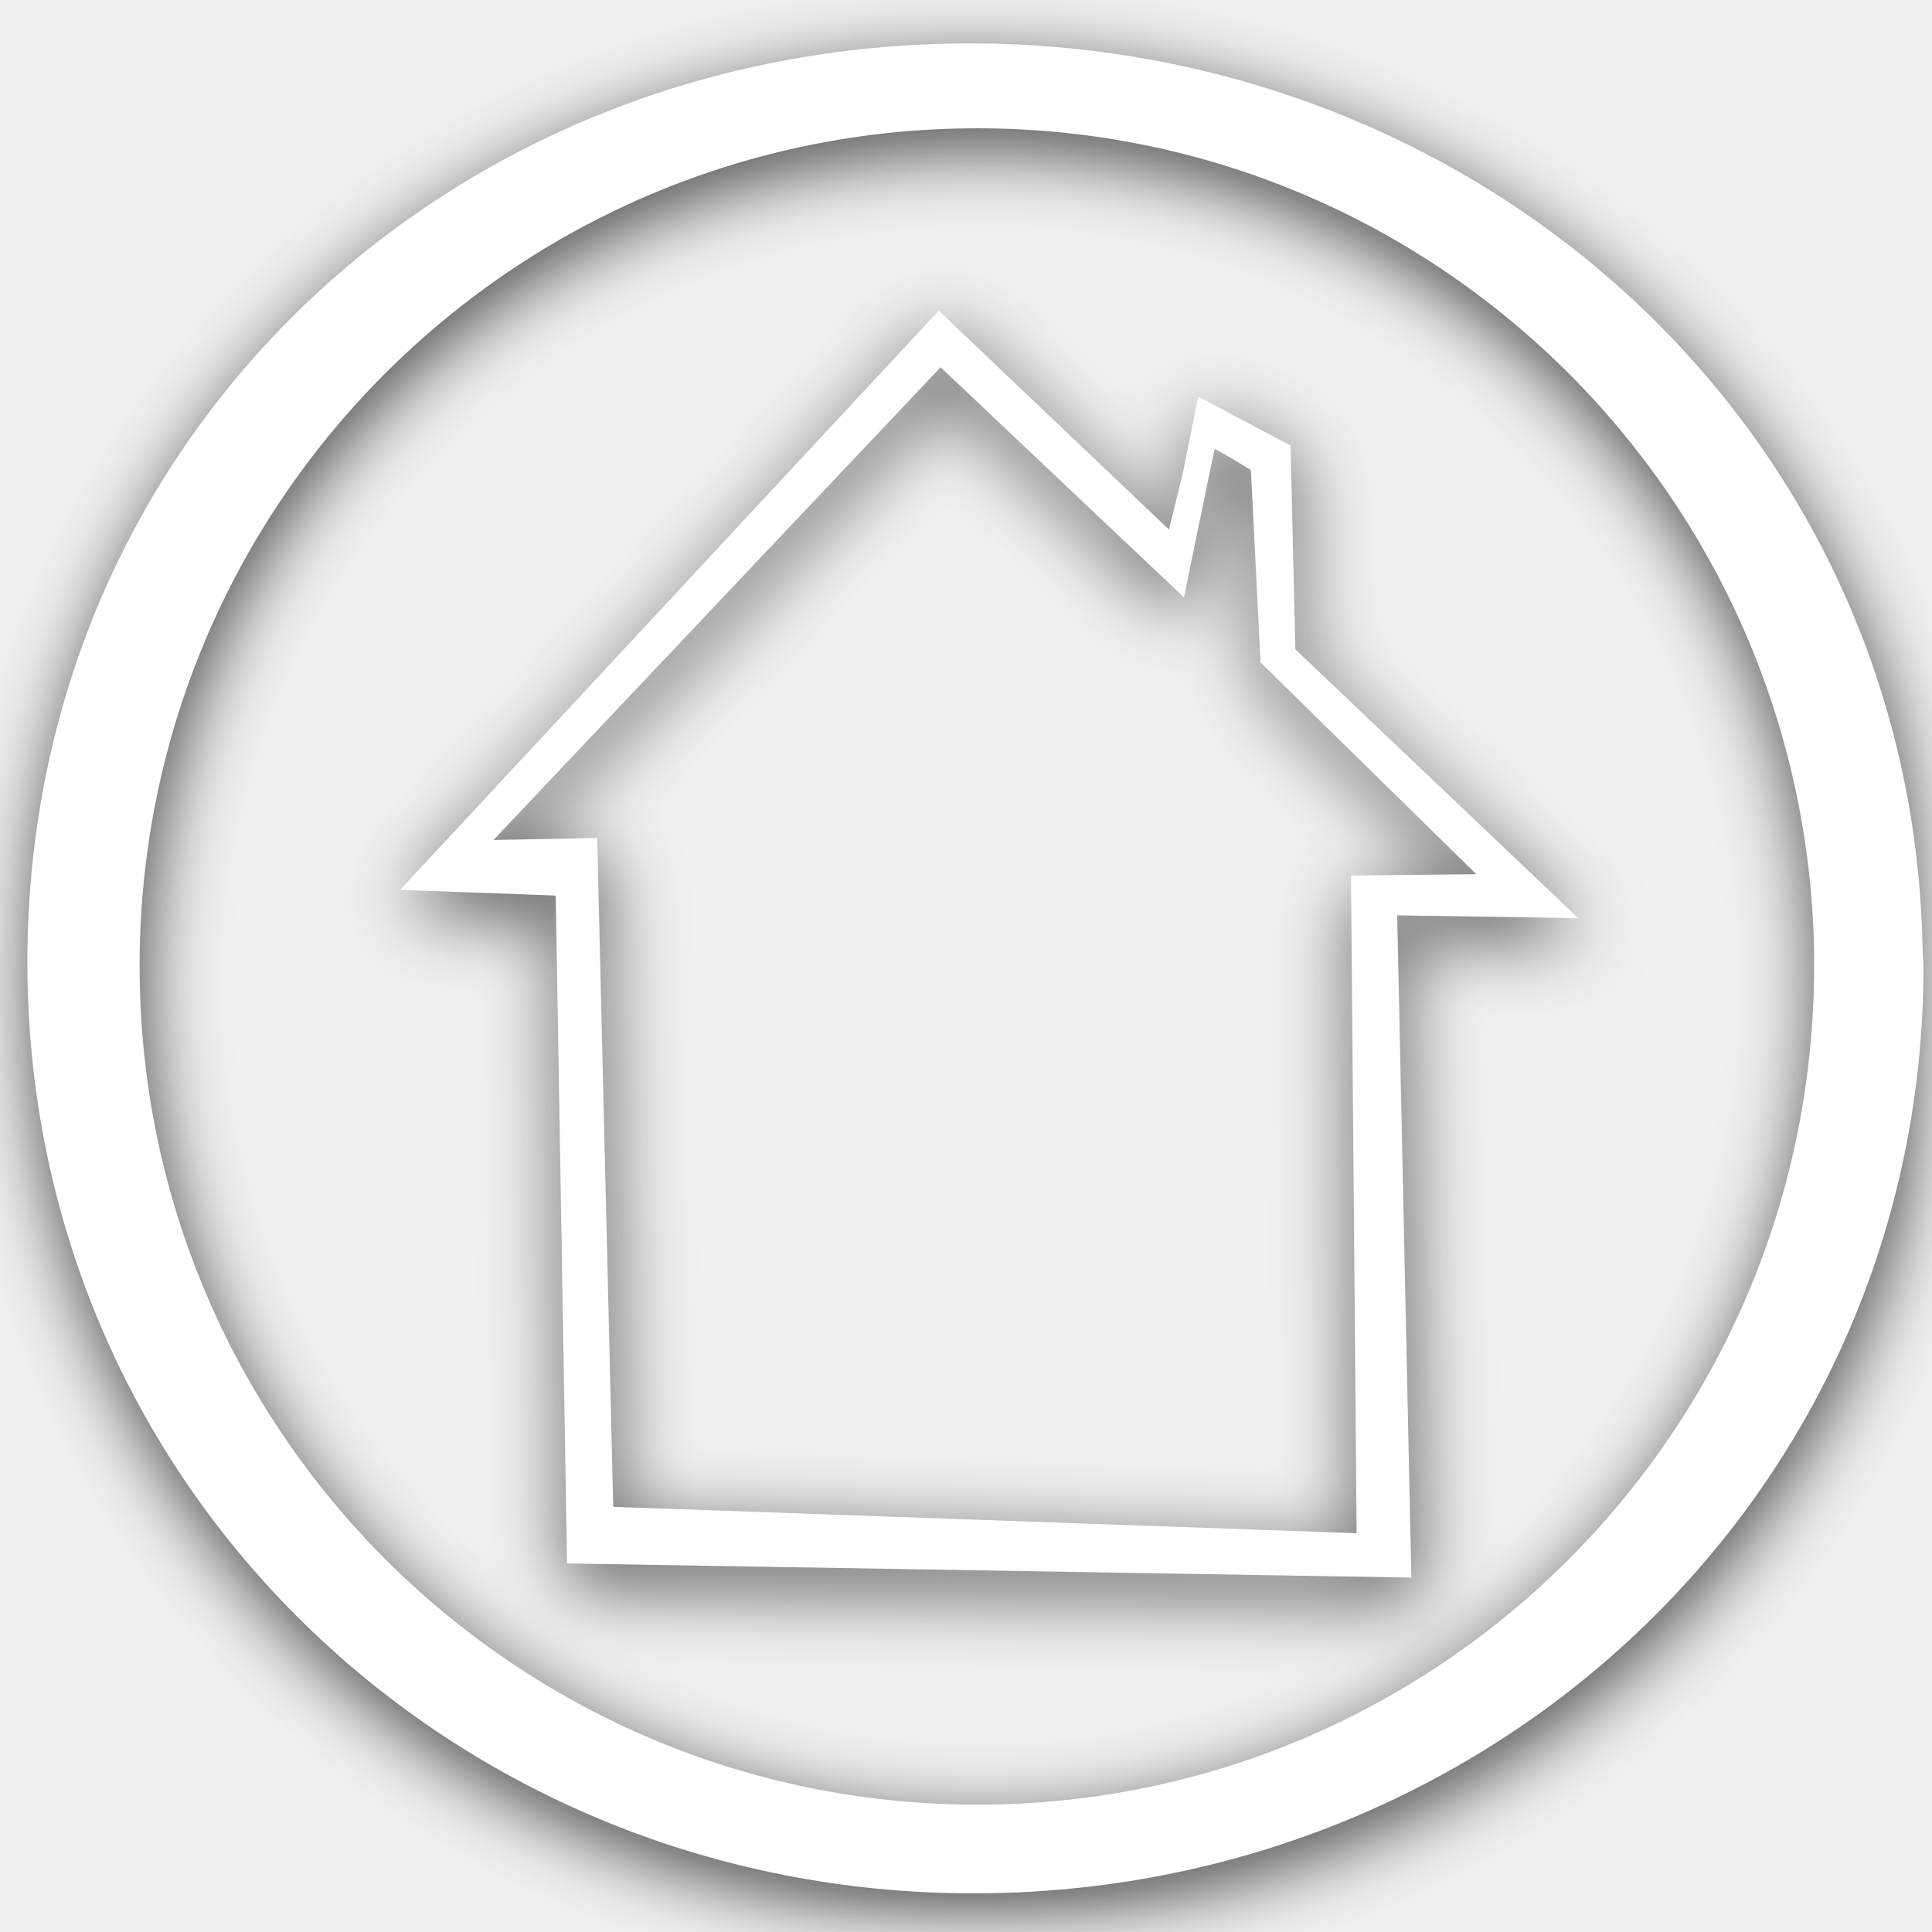
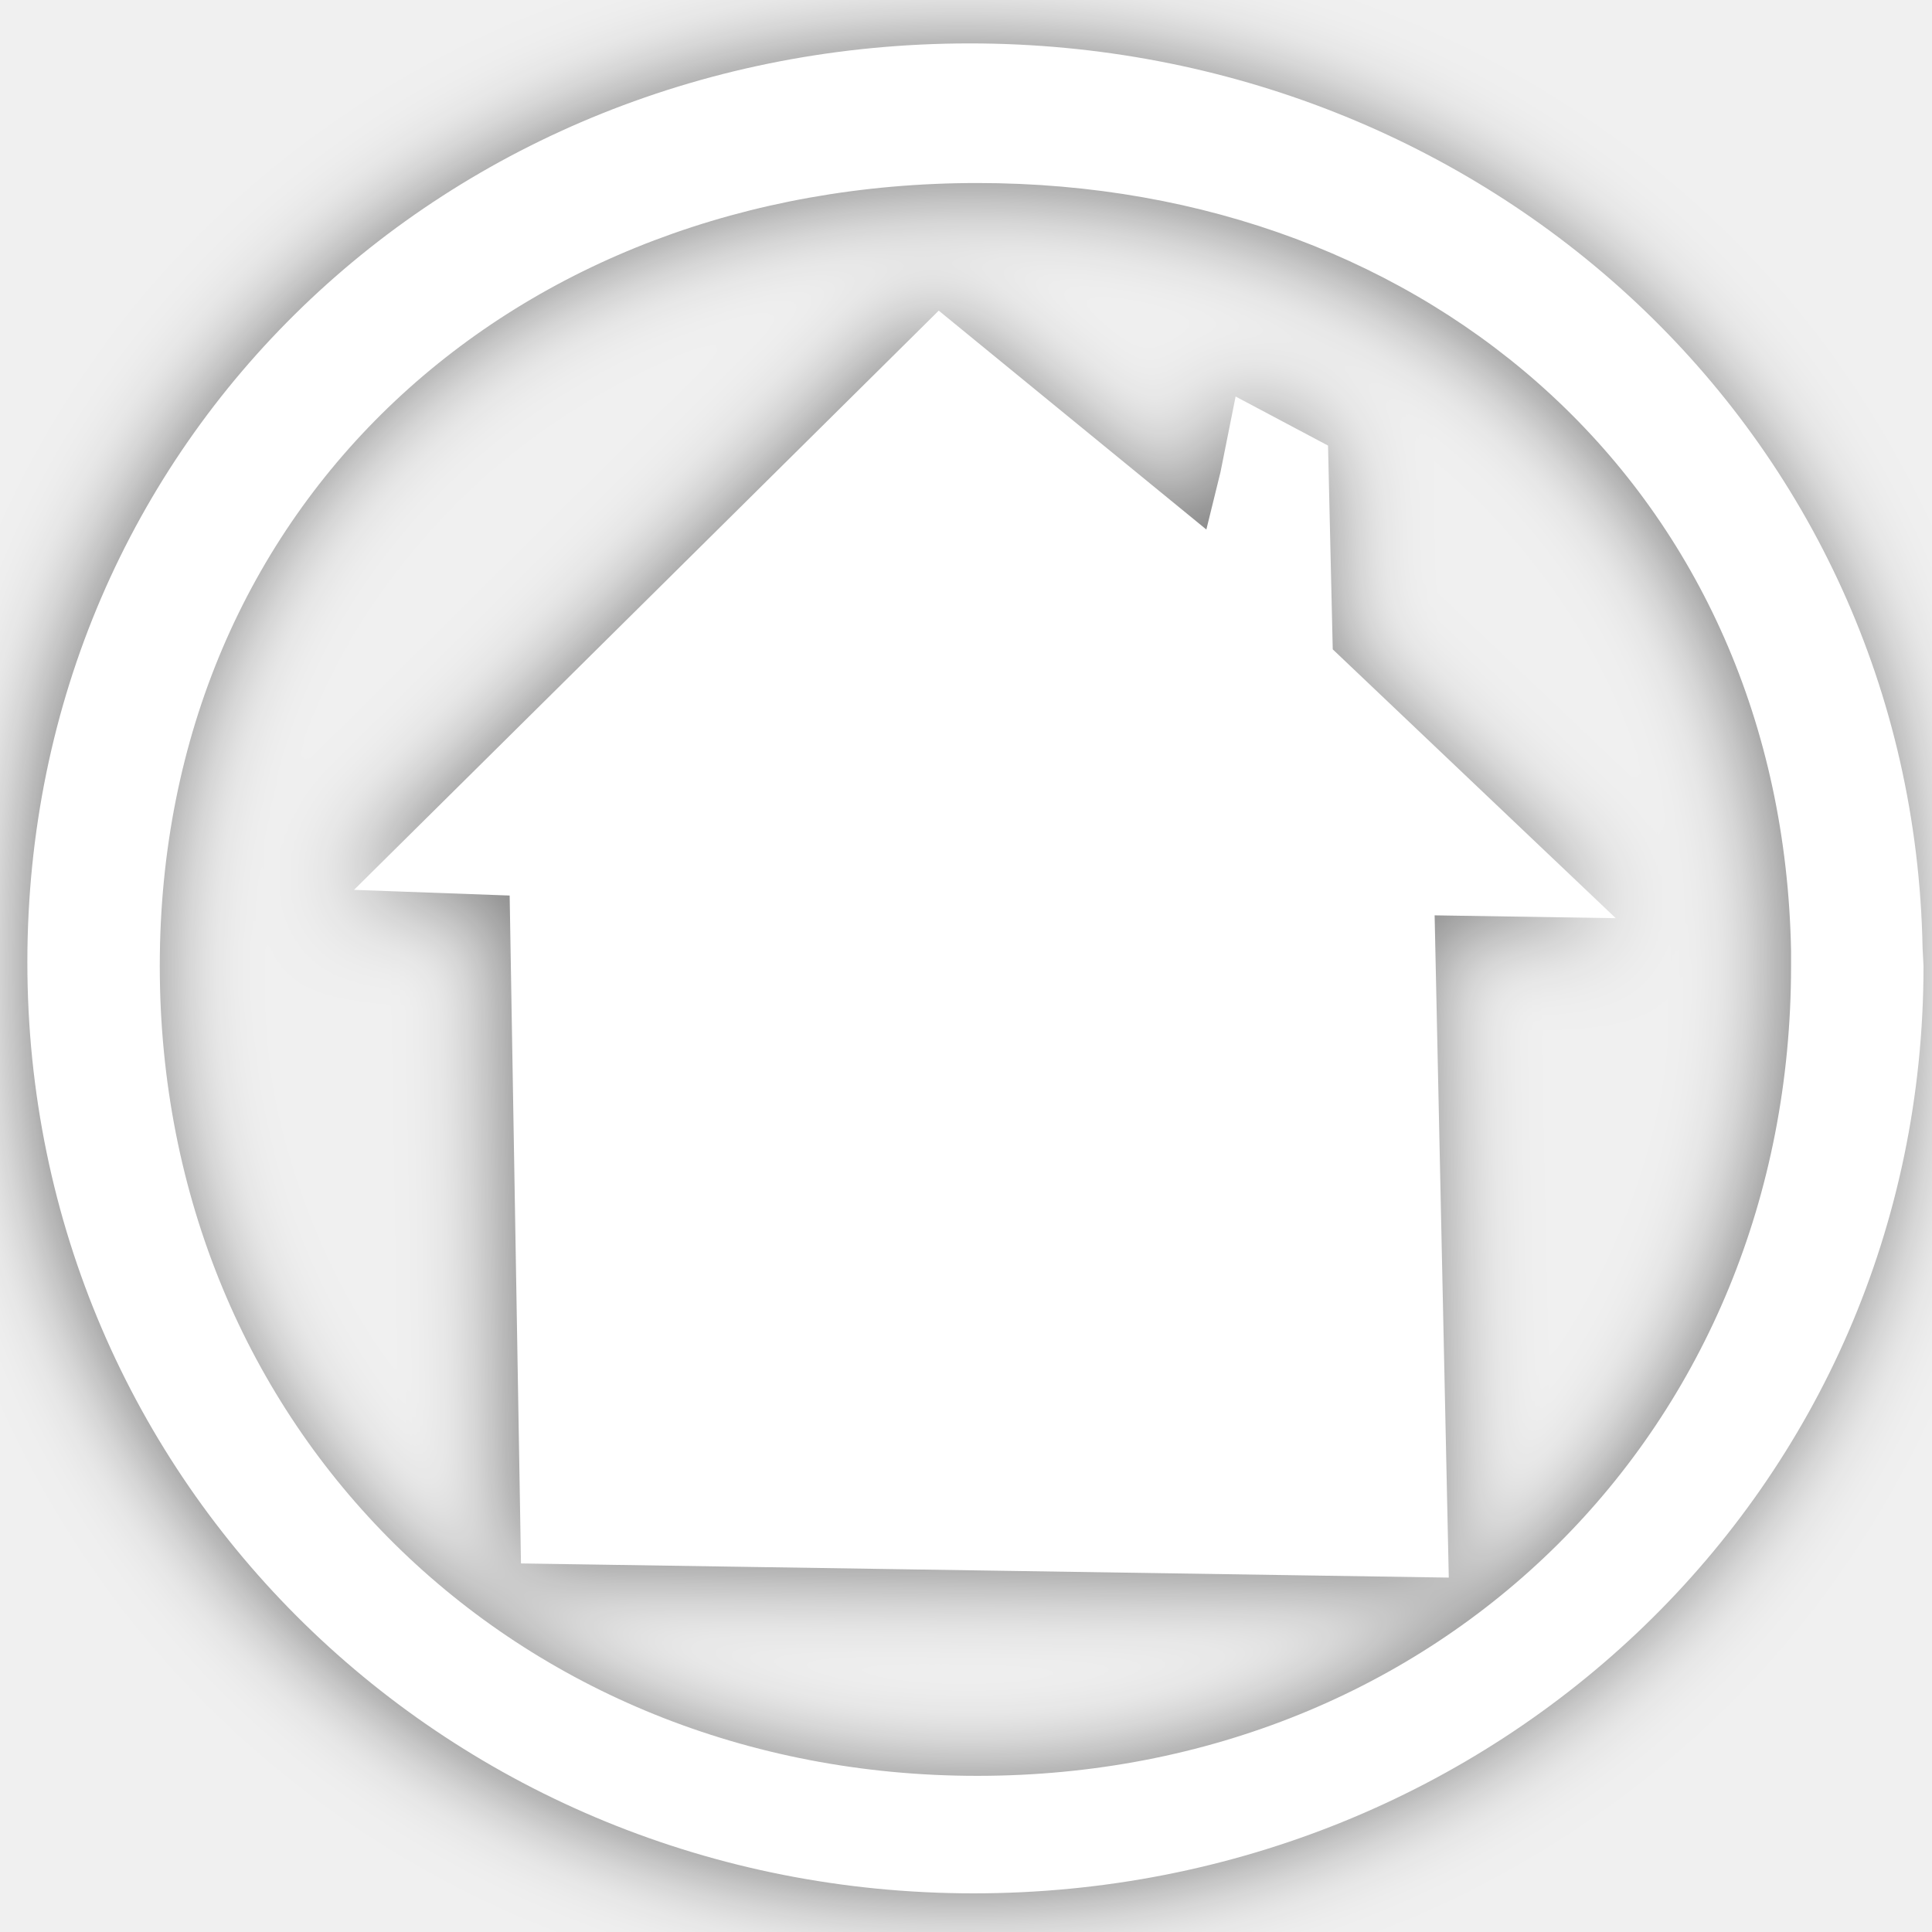
<svg xmlns="http://www.w3.org/2000/svg" width="64px" height="64px" id="svg2985" version="1.1">
  <defs id="defs2987">
-     <filter id="filter3796">
-       <feGaussianBlur stdDeviation="1.241" id="feGaussianBlur3798" />
+     <filter id="filter3789">
+       <feGaussianBlur stdDeviation="1.551" id="feGaussianBlur3791" />
    </filter>
-     <filter id="filter3797">
-       <feGaussianBlur stdDeviation="1.241" id="feGaussianBlur3799" />
+     <filter id="filter3791">
+       <feGaussianBlur stdDeviation="1.551" id="feGaussianBlur3793" />
    </filter>
  </defs>
  <g id="layer1" style="display:inline">
-     <path style="fill:#000000;fill-opacity:1;stroke:none;display:inline;filter:url(#filter3797);opacity:0.7" d="m 32.249,2.068 c -17.306,0 -31.219,13.112 -31.219,30.437 0,17.325 14.038,30.844 31.344,30.844 17.306,0 31.469,-13.394 31.469,-30.719 l -0.031,-0.594 C 63.49,14.945 49.325,2.068 32.249,2.068 z m 0.25,2.812 c 15.114,0 27.434,12.122 27.719,27.25 l 0,0.5 c 0,15.335 -12.401,27.781 -27.719,27.781 -15.318,0 -27.75,-12.446 -27.75,-27.781 0,-15.335 12.432,-27.75 27.75,-27.75 z m -1.278,6.04 -17.844,19.188 5.156,0.188 0.375,22.125 27.969,0.469 -0.469,-21.938 6,0.094 -9.375,-8.906 -0.156,-6.75 -3.062,-1.625 -0.5,2.5 -0.469,1.906 z m 0.062,1.875 8.062,7.625 c 0,0 0.993,-4.865 1.019,-4.915 0.016,-0.03 1.199,0.696 1.199,0.696 l 0.317,6.374 7.149,7.013 -4.151,0.046 0.185,21.786 -24.625,-0.875 -0.531,-22.156 -3.435,0.066 z" id="path3795-3" />
+     <path style="fill:#000000;fill-opacity:1;stroke:none;display:inline;filter:url(#filter3791);opacity:0.5" d="m 31.867,1.495 c -17.306,0 -31.219,13.112 -31.219,30.437 0,17.325 14.038,30.844 31.344,30.844 17.306,0 31.469,-13.394 31.469,-30.719 l -0.031,-0.594 C 63.108,14.373 48.943,1.495 31.867,1.495 z m 0.25,4.625 c 15.114,0 26.671,10.309 26.956,25.437 l 0,0.5 c 0,15.335 -11.638,26.827 -26.956,26.827 -15.318,0 -27.082,-11.492 -27.082,-26.827 0,-15.335 11.764,-25.937 27.082,-25.937 z m -1.278,4.227 -19.37,19.188 5.156,0.188 0.375,22.125 30.735,0.469 -0.469,-21.938 6,0.094 -9.375,-8.906 -0.156,-6.75 -3.062,-1.625 -0.5,2.5 -0.469,1.906 z m 19.051,18.668 c -32.605,23.362 -16.302,11.681 0,0 z" id="path3795-7" />
  </g>
  <g id="g3793" style="display:inline">
-     <path style="fill:#ffffff;fill-opacity:1;stroke:none" d="m 32.125,1.438 c -17.306,0 -31.219,13.112 -31.219,30.438 0,17.325 14.038,30.844 31.344,30.844 17.306,0 31.469,-13.394 31.469,-30.719 L 63.688,31.406 C 63.366,14.315 49.201,1.438 32.125,1.438 z m 0.25,2.812 c 15.114,0 27.434,12.122 27.719,27.25 l 0,0.5 c 0,15.335 -12.401,27.781 -27.719,27.781 C 17.057,59.781 4.625,47.335 4.625,32 4.625,16.665 17.057,4.25 32.375,4.25 z m -1.278,6.04 -17.844,19.188 5.156,0.188 0.375,22.125 27.969,0.469 -0.469,-21.938 6,0.094 -9.375,-8.906 -0.156,-6.75 -3.062,-1.625 -0.5,2.5 -0.469,1.906 z m 0.062,1.875 8.062,7.625 c 0,0 0.993,-4.865 1.019,-4.915 0.016,-0.03 1.199,0.696 1.199,0.696 l 0.317,6.374 7.149,7.013 -4.151,0.046 0.185,21.786 -24.625,-0.875 -0.531,-22.156 -3.435,0.066 z" id="path3795" />
+     <path style="fill:#ffffff;fill-opacity:1;stroke:none" d="m 32.125,1.438 c -17.306,0 -31.219,13.112 -31.219,30.438 0,17.325 14.038,30.844 31.344,30.844 17.306,0 31.469,-13.394 31.469,-30.719 L 63.688,31.406 C 63.366,14.315 49.201,1.438 32.125,1.438 z m 0.25,4.625 c 15.114,0 26.671,10.309 26.956,25.437 l 0,0.5 c 0,15.335 -11.638,26.827 -26.956,26.827 C 17.057,58.827 5.293,47.335 5.293,32 5.293,16.665 17.057,6.063 32.375,6.063 z m -1.278,4.227 -19.37,19.188 5.156,0.188 0.375,22.125 30.735,0.469 -0.469,-21.938 6,0.094 -9.375,-8.906 -0.156,-6.75 -3.062,-1.625 -0.5,2.5 -0.469,1.906 z m 19.051,18.668 c -32.605,23.362 -16.302,11.681 0,0 z" id="path3795" />
  </g>
</svg>
